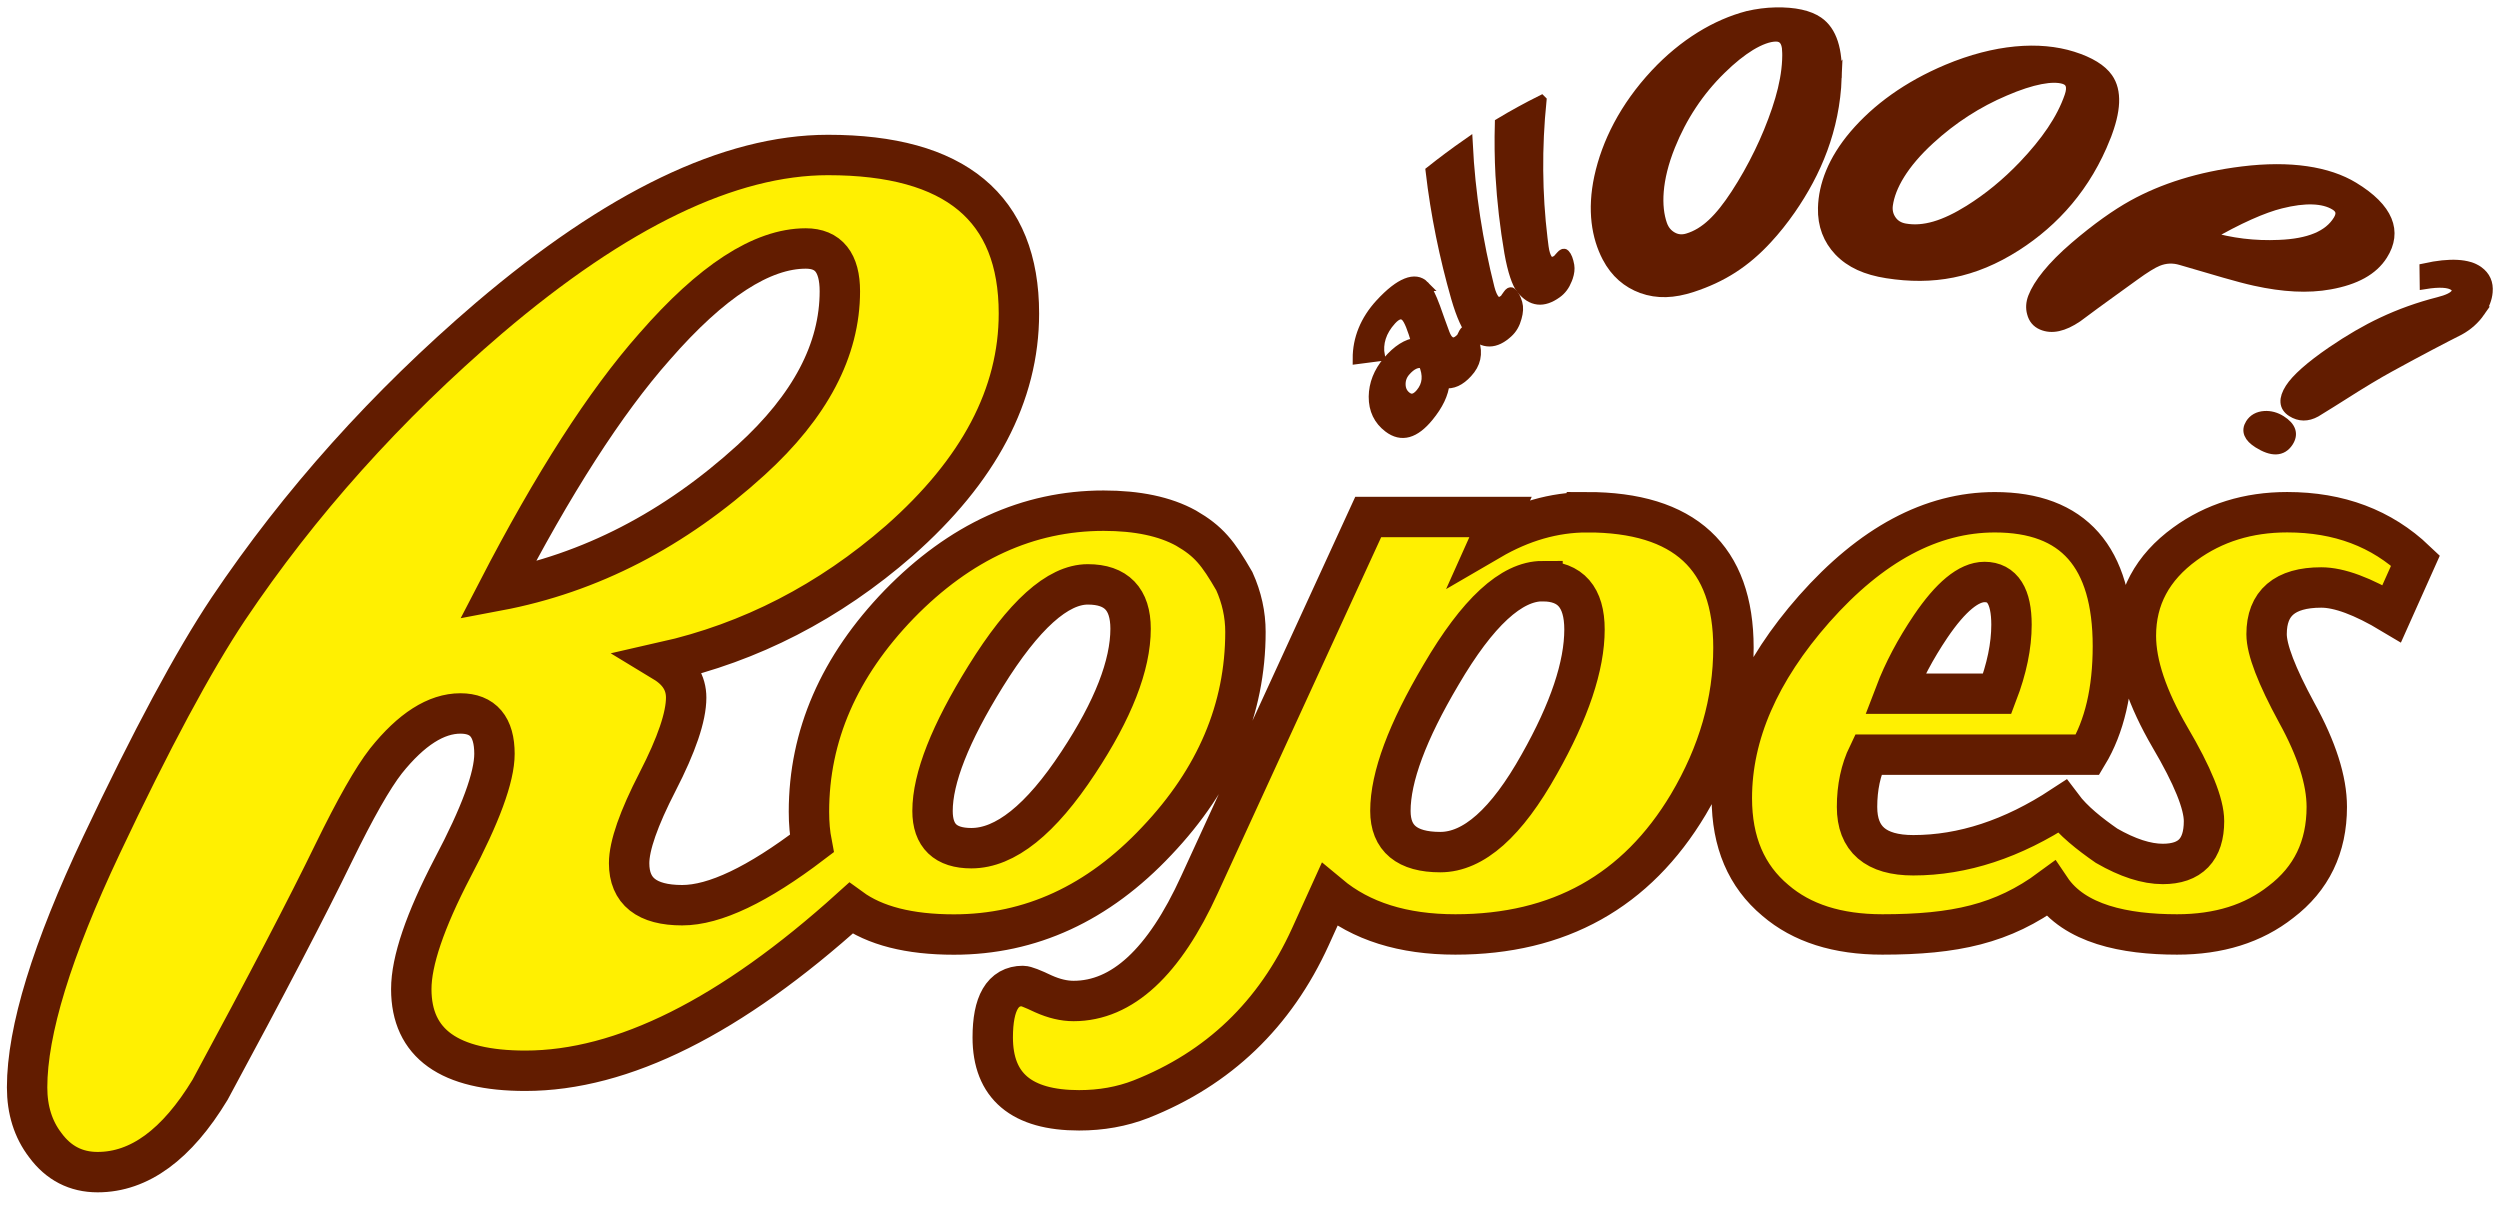
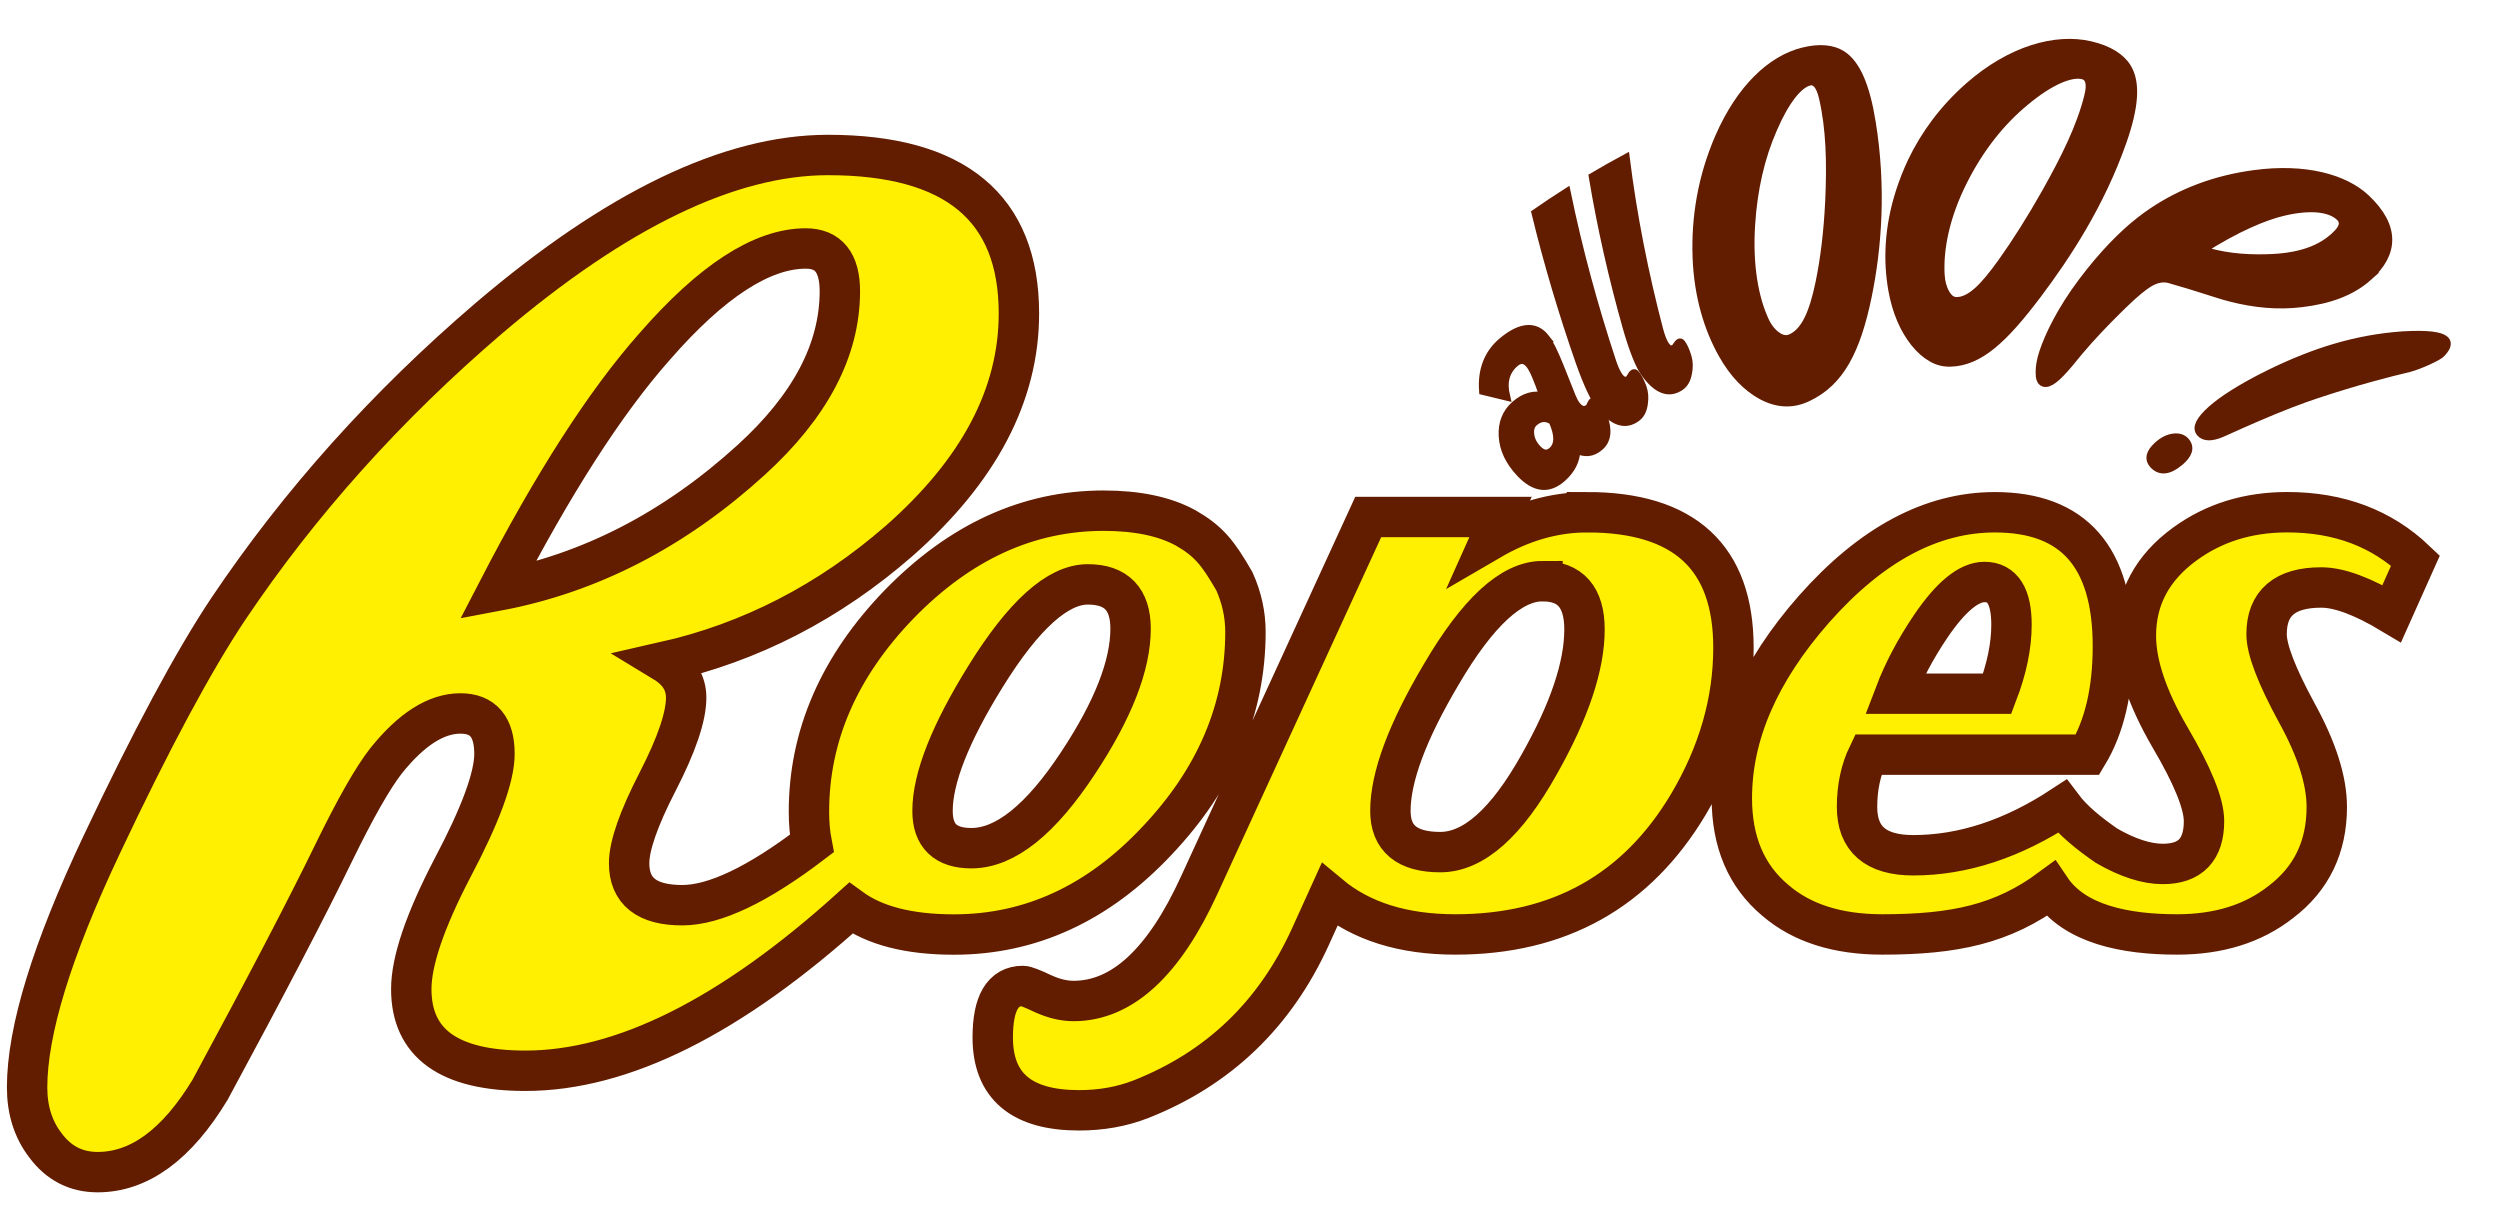
<svg xmlns="http://www.w3.org/2000/svg" width="197mm" height="95mm" viewBox="0 0 197 95" version="1.1" id="svg5" xml:space="preserve">
  <defs id="defs2">
    <rect x="224.452" y="501.479" width="403.163" height="176.312" id="rect398" />
    <rect x="39.399" y="33.137" width="718.326" height="157.443" id="rect113" />
  </defs>
-   <g id="layer1">
-     <g aria-label="Ropes" transform="matrix(3.183616,0,0,3.183616,-115.0053,-135.513)" id="text111" style="font-size:40px;word-spacing:0px;white-space:pre">
-       <path id="path276" style="fill:#fff001;fill-opacity:1;stroke:#621c00;stroke-opacity:1" d="m 56.618,46.402 c -2.431,0 -5.229,1.346 -8.392,4.039 -2.536,2.17 -4.686,4.569 -6.451,7.196 -0.863,1.294 -1.909,3.242 -3.137,5.843 -1.229,2.601 -1.843,4.601 -1.843,6 0,0.562 0.15,1.039 0.451,1.431 0.327,0.444 0.758,0.667 1.294,0.667 1.033,0 1.961,-0.68 2.784,-2.039 1.399,-2.588 2.418,-4.542 3.059,-5.863 0.536,-1.098 0.967,-1.856 1.294,-2.275 0.627,-0.784 1.242,-1.176 1.843,-1.176 0.562,0 0.843,0.333 0.843,1 0,0.575 -0.347,1.516 -1.039,2.824 -0.68,1.307 -1.02,2.307 -1.02,3 0,1.346 0.941,2.02 2.824,2.02 2.401,0 5.086,-1.342 8.055,-4.023 0.595,0.434 1.445,0.651 2.552,0.651 1.895,0 3.569,-0.771 5.02,-2.314 1.464,-1.542 2.196,-3.268 2.196,-5.177 0,-0.431 -0.092,-0.85 -0.275,-1.255 -0.407,-0.704 -0.634,-0.989 -1.196,-1.314 -0.523,-0.288 -1.203,-0.431 -2.039,-0.431 -1.869,0 -3.556,0.771 -5.059,2.314 -1.49,1.542 -2.235,3.255 -2.235,5.137 0,0.282 0.023,0.545 0.07,0.788 -1.337,1.017 -2.406,1.526 -3.207,1.526 -0.876,0 -1.314,-0.346 -1.314,-1.039 0,-0.431 0.235,-1.105 0.706,-2.02 0.471,-0.915 0.706,-1.608 0.706,-2.079 0,-0.366 -0.183,-0.66 -0.549,-0.882 2.144,-0.484 4.085,-1.484 5.824,-3 1.974,-1.739 2.961,-3.614 2.961,-5.627 0,-2.614 -1.575,-3.922 -4.725,-3.922 z m -0.549,2.314 c 0.562,0 0.843,0.353 0.843,1.059 0,1.451 -0.732,2.843 -2.196,4.176 -1.895,1.725 -3.987,2.804 -6.274,3.235 1.373,-2.654 2.667,-4.667 3.882,-6.039 1.412,-1.621 2.66,-2.431 3.745,-2.431 z m 19.333,6.529 c -0.81,0 -1.608,0.229 -2.392,0.686 l 0.255,-0.569 h -3.275 l -4.176,9.098 c -0.876,1.922 -1.915,2.882 -3.118,2.882 -0.235,0 -0.484,-0.059 -0.745,-0.176 -0.275,-0.131 -0.444,-0.196 -0.51,-0.196 -0.497,0 -0.745,0.425 -0.745,1.274 0,1.203 0.712,1.804 2.137,1.804 0.549,0 1.059,-0.091 1.529,-0.274 1.922,-0.758 3.32,-2.098 4.196,-4.02 l 0.471,-1.039 c 0.784,0.654 1.824,0.98 3.118,0.98 2.562,0 4.484,-1.072 5.765,-3.216 0.745,-1.255 1.118,-2.549 1.118,-3.882 0,-2.235 -1.209,-3.353 -3.628,-3.353 z m 10.098,0 c -1.569,0 -3.059,0.797 -4.471,2.392 -1.359,1.542 -2.039,3.105 -2.039,4.686 0,1.085 0.359,1.928 1.078,2.529 0.654,0.562 1.536,0.843 2.647,0.843 1.791,0 2.98,-0.257 4.166,-1.133 0.589,0.876 1.831,1.133 3.129,1.133 1.033,0 1.889,-0.268 2.569,-0.804 0.758,-0.575 1.137,-1.36 1.137,-2.353 0,-0.654 -0.248,-1.431 -0.745,-2.333 -0.497,-0.915 -0.745,-1.562 -0.745,-1.941 0,-0.771 0.451,-1.157 1.353,-1.157 0.444,0 1.026,0.216 1.745,0.647 l 0.588,-1.314 c -0.837,-0.797 -1.895,-1.196 -3.176,-1.196 -0.967,0 -1.81,0.261 -2.529,0.784 -0.81,0.588 -1.216,1.346 -1.216,2.274 0,0.706 0.281,1.542 0.843,2.51 0.562,0.954 0.843,1.647 0.843,2.079 0,0.706 -0.34,1.059 -1.02,1.059 -0.405,0 -0.869,-0.15 -1.392,-0.451 -0.416,-0.289 -0.826,-0.611 -1.098,-0.974 -1.229,0.806 -2.458,1.21 -3.686,1.21 -0.928,0 -1.392,-0.399 -1.392,-1.196 0,-0.484 0.092,-0.915 0.275,-1.294 h 5.431 c 0.418,-0.693 0.627,-1.588 0.627,-2.686 0,-2.209 -0.974,-3.314 -2.922,-3.314 z m -11.196,1.706 c 0.693,0 1.039,0.399 1.039,1.196 0,0.902 -0.372,2.013 -1.118,3.333 -0.81,1.451 -1.628,2.177 -2.451,2.177 -0.824,0 -1.235,-0.34 -1.235,-1.02 0,-0.837 0.418,-1.961 1.255,-3.373 0.902,-1.542 1.739,-2.314 2.51,-2.314 z m 10.941,0.02 c 0.444,0 0.667,0.353 0.667,1.059 0,0.523 -0.118,1.091 -0.353,1.706 h -2.529 c 0.209,-0.549 0.503,-1.104 0.882,-1.667 0.497,-0.732 0.941,-1.098 1.333,-1.098 z m -22.196,0.059 c 0.706,0 1.059,0.366 1.059,1.098 0,0.902 -0.431,2.007 -1.294,3.314 -0.928,1.412 -1.81,2.118 -2.647,2.118 -0.641,0 -0.961,-0.307 -0.961,-0.922 0,-0.81 0.438,-1.921 1.314,-3.333 0.941,-1.516 1.784,-2.275 2.529,-2.275 z" />
-       <g id="g545" class="UnoptimicedTransforms" transform="matrix(1.111932,0,0,1.111932,-3.347522,-43.29256)" style="fill:#621c00;fill-opacity:1;stroke:#621c00;stroke-opacity:1">
-         <g aria-label="oops, all OOP!" transform="matrix(0.2319381,0,0,0.2319381,2.61536,-36.28446)" id="text396" style="line-height:1.25;shape-inside:url(#rect398);fill:#621c00;fill-opacity:1;stroke:#621c00;stroke-opacity:1">
-           <g id="g502" style="fill:#621c00;fill-opacity:1;stroke:#621c00;stroke-opacity:1">
-             <path d="m 278.45,516.781 c 0.323,0.329 0.664,1.028 1.06,2.096 0.292,0.837 0.594,1.676 0.908,2.519 0.117,0.293 0.238,0.498 0.36,0.616 0.349,0.356 0.751,0.291 1.214,-0.178 0.02,-0.02 0.11,-0.187 0.275,-0.499 0.133,-0.225 0.242,-0.305 0.326,-0.24 0.279,0.184 0.492,0.542 0.646,1.071 0.364,1.133 0.15,2.1 -0.646,2.953 -0.704,0.774 -1.426,1.108 -2.193,0.986 -0.099,1.043 -0.609,2.103 -1.53,3.228 -1.319,1.612 -2.577,1.995 -3.829,1.04 -0.934,-0.712 -1.415,-1.691 -1.406,-2.952 0.013,-1.201 0.458,-2.343 1.338,-3.386 0.919,-1.088 1.859,-1.675 2.777,-1.771 -0.41,-1.405 -0.742,-2.257 -1.062,-2.556 -0.381,-0.357 -0.851,-0.245 -1.395,0.354 -0.965,1.062 -1.332,2.229 -1.112,3.451 -0.694,0.082 -1.389,0.172 -2.085,0.27 -0.004,-1.901 0.713,-3.69 2.159,-5.263 1.911,-2.078 3.366,-2.585 4.196,-1.739 1e-5,1e-5 2e-5,2e-5 2e-5,2e-5 z m -0.052,7.438 c -0.582,-0.171 -1.179,0.086 -1.772,0.784 -0.31,0.365 -0.461,0.79 -0.449,1.268 0.012,0.479 0.193,0.858 0.537,1.139 0.467,0.382 0.937,0.279 1.417,-0.294 0.679,-0.81 0.767,-1.764 0.267,-2.898 z" id="path412" style="fill:#621c00;fill-opacity:1;stroke:#621c00;stroke-opacity:1" />
-             <path d="m 282.621,503.148 c 0.241,4.812 0.977,9.426 2.093,13.861 0.139,0.534 0.307,0.909 0.495,1.125 0.266,0.306 0.586,0.292 0.965,-0.029 0.033,-0.028 0.143,-0.182 0.341,-0.465 0.14,-0.201 0.249,-0.264 0.326,-0.192 0.217,0.177 0.396,0.518 0.546,1.021 0.107,0.386 0.081,0.839 -0.069,1.362 -0.157,0.598 -0.432,1.075 -0.837,1.442 -1.185,1.092 -2.321,1.136 -3.452,-0.002 -0.44,-0.45 -0.976,-1.571 -1.492,-3.351 -1.114,-3.905 -1.954,-7.95 -2.442,-12.147 1.14,-0.904 2.315,-1.78 3.526,-2.625 z" id="path414" style="fill:#621c00;fill-opacity:1;stroke:#621c00;stroke-opacity:1" />
-             <path d="m 289.7,499.001 c -0.458,4.52 -0.415,8.963 0.099,13.24 0.032,0.273 0.066,0.545 0.102,0.816 0.076,0.545 0.2,0.937 0.362,1.174 0.222,0.327 0.53,0.36 0.925,0.114 0,0 0,0 0,0 0.011,-0.007 0.021,-0.013 0.032,-0.02 0.035,-0.023 0.16,-0.16 0.386,-0.415 0.16,-0.18 0.274,-0.228 0.341,-0.147 0.193,0.204 0.329,0.564 0.421,1.079 0.053,0.332 0.009,0.699 -0.126,1.101 0,0 0,0 0,0 -0.026,0.075 -0.055,0.152 -0.087,0.229 -0.22,0.567 -0.542,1 -0.977,1.308 -1.274,0.919 -2.394,0.835 -3.397,-0.413 -0.388,-0.491 -0.81,-1.659 -1.13,-3.478 -0.413,-2.415 -0.702,-4.882 -0.85,-7.405 -0.088,-1.652 -0.108,-3.325 -0.061,-5.013 1.291,-0.775 2.612,-1.499 3.959,-2.171 z" id="path416" style="fill:#621c00;fill-opacity:1;stroke:#621c00;stroke-opacity:1" />
-             <path d="m 318.034,496.811 c -0.198,4.968 -1.954,9.082 -4.415,12.637 -0.721,1.038 -1.471,1.975 -2.252,2.818 0,10e-6 0,10e-6 0,10e-6 -2.096,2.275 -4.313,3.691 -7.191,4.632 -1.775,0.58 -3.32,0.648 -4.822,0.107 -1.385,-0.51 -2.531,-1.466 -3.317,-2.971 -1.012,-1.937 -1.438,-4.507 -0.76,-7.67 0.717,-3.289 2.418,-6.713 5.377,-9.892 2.739,-2.931 5.851,-4.778 8.851,-5.564 0.911,-0.212 1.802,-0.325 2.663,-0.343 1.858,-0.04 3.236,0.283 4.104,0.885 1.309,0.9 1.867,2.701 1.761,5.362 z m -4.717,-2.57 c -0.031,-0.944 -0.408,-1.417 -1.144,-1.397 -0.644,0.017 -1.464,0.305 -2.421,0.882 -0.857,0.527 -1.815,1.282 -2.817,2.273 -2.121,2.069 -3.757,4.55 -4.876,7.34 -1.319,3.271 -1.373,5.868 -0.779,7.568 0.19,0.543 0.521,0.938 0.98,1.197 0.46,0.259 0.949,0.306 1.485,0.147 1.697,-0.504 3.095,-1.89 4.633,-4.244 0.805,-1.23 1.565,-2.571 2.269,-4.023 0,0 0,0 0,0 0,0 0,0 0,0 0.311,-0.641 0.609,-1.304 0.891,-1.989 1.171,-2.866 1.858,-5.393 1.781,-7.753 z" id="path418" style="fill:#621c00;fill-opacity:1;stroke:#621c00;stroke-opacity:1" />
-             <g id="g506" style="fill:#621c00;fill-opacity:1;stroke:#621c00;stroke-opacity:1">
-               <path d="m 343.846,502.5 c -1.863,4.717 -4.888,8.09 -8.571,10.452 -4.11,2.626 -8.032,3.295 -12.402,2.609 -1.995,-0.313 -3.486,-0.972 -4.595,-2.132 -1.025,-1.09 -1.568,-2.445 -1.526,-4.12 0.054,-2.163 0.94,-4.565 2.997,-6.989 2.156,-2.524 5.112,-4.681 8.925,-6.288 4.617,-1.934 8.824,-2.244 12.021,-1.238 1.663,0.523 2.784,1.226 3.364,2.057 0.878,1.248 0.783,3.127 -0.214,5.648 z m -3.434,-3.906 c 0.307,-0.897 0.135,-1.456 -0.529,-1.666 -1.088,-0.344 -3.051,-0.008 -5.71,1.142 -2.598,1.101 -5.015,2.654 -7.186,4.644 -2.56,2.337 -3.8,4.535 -4.043,6.304 -0.077,0.559 0.043,1.054 0.347,1.488 0.305,0.434 0.739,0.697 1.313,0.797 1.809,0.318 3.787,-0.284 6.179,-1.778 1.809,-1.129 3.556,-2.547 5.221,-4.292 2.122,-2.235 3.642,-4.402 4.409,-6.64 z" id="path420" style="fill:#621c00;fill-opacity:1;stroke:#621c00;stroke-opacity:1" />
-             </g>
-             <path d="m 370.428,513.821 c -0.922,1.463 -2.611,2.378 -5.047,2.814 -2.098,0.384 -4.481,0.25 -7.189,-0.348 -1.591,-0.347 -3.763,-1.014 -7.1,-1.986 -0.756,-0.227 -1.499,-0.193 -2.219,0.098 -0.491,0.197 -1.27,0.671 -2.306,1.428 -1.214,0.893 -3.069,2.188 -5.437,3.963 -1.327,0.894 -2.437,1.138 -3.379,0.73 -0.489,-0.212 -0.799,-0.583 -0.938,-1.122 -0.134,-0.479 -0.103,-0.981 0.099,-1.506 0.491,-1.278 1.788,-2.945 4.004,-4.847 2.101,-1.801 3.991,-3.129 5.555,-3.995 2.899,-1.604 6.404,-2.718 10.512,-3.224 4.591,-0.568 8.221,0.008 10.662,1.491 3.358,2.04 4.205,4.265 2.784,6.503 z m -4.23,-3.334 c 0.374,-0.614 0.27,-1.102 -0.321,-1.457 -1.123,-0.676 -2.878,-0.748 -5.203,-0.162 -1.667,0.412 -4.064,1.453 -7.024,3.175 2.228,0.661 4.503,0.942 6.869,0.834 2.854,-0.115 4.758,-0.876 5.679,-2.39 z" id="path422" style="fill:#621c00;fill-opacity:1;stroke:#621c00;stroke-opacity:1" />
-             <path d="m 379.776,519.27 c -0.508,0.73 -1.164,1.313 -1.967,1.754 -1.445,0.73 -3.81,1.96 -6.726,3.562 -1.085,0.592 -2.615,1.504 -4.525,2.724 -0.575,0.37 -1.39,0.874 -2.53,1.577 -0.802,0.444 -1.562,0.436 -2.287,-0.025 -0.747,-0.476 -0.802,-1.216 -0.156,-2.226 0.578,-0.903 1.906,-2.099 3.994,-3.529 1.702,-1.162 3.313,-2.096 4.826,-2.806 1.705,-0.805 3.505,-1.451 5.394,-1.933 0.896,-0.226 1.452,-0.492 1.667,-0.807 0.208,-0.304 0.155,-0.568 -0.16,-0.791 -0.466,-0.33 -1.401,-0.392 -2.801,-0.167 -0.005,-0.493 -0.012,-0.987 -0.019,-1.482 2.455,-0.535 4.171,-0.426 5.139,0.273 0.666,0.481 0.958,1.143 0.882,1.979 -0.054,0.642 -0.298,1.274 -0.732,1.897 z m -18.401,12.499 c -0.59,0.899 -1.544,0.926 -2.86,0.101 -0.904,-0.567 -1.153,-1.174 -0.741,-1.828 0.284,-0.45 0.729,-0.7 1.337,-0.743 0.55,-0.033 1.077,0.11 1.578,0.428 0.955,0.605 1.181,1.289 0.686,2.042 z" id="path424" style="fill:#621c00;fill-opacity:1;stroke:#621c00;stroke-opacity:1" />
+   <g aria-label="Ropes" transform="matrix(3.183616,0,0,3.183616,-115.0053,-135.513)" id="text111" style="font-size:40px;word-spacing:0px;white-space:pre">
+     <path id="path276" style="fill:#fff001;fill-opacity:1;stroke:#621c00;stroke-opacity:1" d="m 56.618,46.402 c -2.431,0 -5.229,1.346 -8.392,4.039 -2.536,2.17 -4.686,4.569 -6.451,7.196 -0.863,1.294 -1.909,3.242 -3.137,5.843 -1.229,2.601 -1.843,4.601 -1.843,6 0,0.562 0.15,1.039 0.451,1.431 0.327,0.444 0.758,0.667 1.294,0.667 1.033,0 1.961,-0.68 2.784,-2.039 1.399,-2.588 2.418,-4.542 3.059,-5.863 0.536,-1.098 0.967,-1.856 1.294,-2.275 0.627,-0.784 1.242,-1.176 1.843,-1.176 0.562,0 0.843,0.333 0.843,1 0,0.575 -0.347,1.516 -1.039,2.824 -0.68,1.307 -1.02,2.307 -1.02,3 0,1.346 0.941,2.02 2.824,2.02 2.401,0 5.086,-1.342 8.055,-4.023 0.595,0.434 1.445,0.651 2.552,0.651 1.895,0 3.569,-0.771 5.02,-2.314 1.464,-1.542 2.196,-3.268 2.196,-5.177 0,-0.431 -0.092,-0.85 -0.275,-1.255 -0.407,-0.704 -0.634,-0.989 -1.196,-1.314 -0.523,-0.288 -1.203,-0.431 -2.039,-0.431 -1.869,0 -3.556,0.771 -5.059,2.314 -1.49,1.542 -2.235,3.255 -2.235,5.137 0,0.282 0.023,0.545 0.07,0.788 -1.337,1.017 -2.406,1.526 -3.207,1.526 -0.876,0 -1.314,-0.346 -1.314,-1.039 0,-0.431 0.235,-1.105 0.706,-2.02 0.471,-0.915 0.706,-1.608 0.706,-2.079 0,-0.366 -0.183,-0.66 -0.549,-0.882 2.144,-0.484 4.085,-1.484 5.824,-3 1.974,-1.739 2.961,-3.614 2.961,-5.627 0,-2.614 -1.575,-3.922 -4.725,-3.922 z m -0.549,2.314 c 0.562,0 0.843,0.353 0.843,1.059 0,1.451 -0.732,2.843 -2.196,4.176 -1.895,1.725 -3.987,2.804 -6.274,3.235 1.373,-2.654 2.667,-4.667 3.882,-6.039 1.412,-1.621 2.66,-2.431 3.745,-2.431 z m 19.333,6.529 c -0.81,0 -1.608,0.229 -2.392,0.686 l 0.255,-0.569 h -3.275 l -4.176,9.098 c -0.876,1.922 -1.915,2.882 -3.118,2.882 -0.235,0 -0.484,-0.059 -0.745,-0.176 -0.275,-0.131 -0.444,-0.196 -0.51,-0.196 -0.497,0 -0.745,0.425 -0.745,1.274 0,1.203 0.712,1.804 2.137,1.804 0.549,0 1.059,-0.091 1.529,-0.274 1.922,-0.758 3.32,-2.098 4.196,-4.02 l 0.471,-1.039 c 0.784,0.654 1.824,0.98 3.118,0.98 2.562,0 4.484,-1.072 5.765,-3.216 0.745,-1.255 1.118,-2.549 1.118,-3.882 0,-2.235 -1.209,-3.353 -3.628,-3.353 z m 10.098,0 c -1.569,0 -3.059,0.797 -4.471,2.392 -1.359,1.542 -2.039,3.105 -2.039,4.686 0,1.085 0.359,1.928 1.078,2.529 0.654,0.562 1.536,0.843 2.647,0.843 1.791,0 2.98,-0.257 4.166,-1.133 0.589,0.876 1.831,1.133 3.129,1.133 1.033,0 1.889,-0.268 2.569,-0.804 0.758,-0.575 1.137,-1.36 1.137,-2.353 0,-0.654 -0.248,-1.431 -0.745,-2.333 -0.497,-0.915 -0.745,-1.562 -0.745,-1.941 0,-0.771 0.451,-1.157 1.353,-1.157 0.444,0 1.026,0.216 1.745,0.647 l 0.588,-1.314 c -0.837,-0.797 -1.895,-1.196 -3.176,-1.196 -0.967,0 -1.81,0.261 -2.529,0.784 -0.81,0.588 -1.216,1.346 -1.216,2.274 0,0.706 0.281,1.542 0.843,2.51 0.562,0.954 0.843,1.647 0.843,2.079 0,0.706 -0.34,1.059 -1.02,1.059 -0.405,0 -0.869,-0.15 -1.392,-0.451 -0.416,-0.289 -0.826,-0.611 -1.098,-0.974 -1.229,0.806 -2.458,1.21 -3.686,1.21 -0.928,0 -1.392,-0.399 -1.392,-1.196 0,-0.484 0.092,-0.915 0.275,-1.294 h 5.431 c 0.418,-0.693 0.627,-1.588 0.627,-2.686 0,-2.209 -0.974,-3.314 -2.922,-3.314 z m -11.196,1.706 c 0.693,0 1.039,0.399 1.039,1.196 0,0.902 -0.372,2.013 -1.118,3.333 -0.81,1.451 -1.628,2.177 -2.451,2.177 -0.824,0 -1.235,-0.34 -1.235,-1.02 0,-0.837 0.418,-1.961 1.255,-3.373 0.902,-1.542 1.739,-2.314 2.51,-2.314 z m 10.941,0.02 c 0.444,0 0.667,0.353 0.667,1.059 0,0.523 -0.118,1.091 -0.353,1.706 h -2.529 c 0.209,-0.549 0.503,-1.104 0.882,-1.667 0.497,-0.732 0.941,-1.098 1.333,-1.098 z m -22.196,0.059 c 0.706,0 1.059,0.366 1.059,1.098 0,0.902 -0.431,2.007 -1.294,3.314 -0.928,1.412 -1.81,2.118 -2.647,2.118 -0.641,0 -0.961,-0.307 -0.961,-0.922 0,-0.81 0.438,-1.921 1.314,-3.333 0.941,-1.516 1.784,-2.275 2.529,-2.275 z" />
+     <g id="g545" transform="matrix(0.8862305,0,0,0.8862305,14.63542,-23.08362)" style="fill:#621c00;fill-opacity:1;stroke:#621c00;stroke-opacity:1" class="UnoptimicedTransforms">
+       <g aria-label="oops, all OOP!" transform="matrix(0.2319381,0,0,0.2319381,2.61536,-36.28446)" id="text396" style="line-height:1.25;shape-inside:url(#rect398);fill:#621c00;fill-opacity:1;stroke:#621c00;stroke-opacity:1">
+         <g id="g502" style="fill:#621c00;fill-opacity:1;stroke:#621c00;stroke-opacity:1">
+           <path d="m 279.35,516.516 c 0.464,0.589 1.008,1.691 1.671,3.318 0.495,1.265 1.001,2.536 1.519,3.814 0.19,0.448 0.374,0.779 0.549,0.993 0.5,0.636 1.018,0.733 1.557,0.302 0.023,-0.018 0.119,-0.204 0.29,-0.557 0.142,-0.248 0.272,-0.309 0.389,-0.185 0.388,0.372 0.713,0.954 0.987,1.741 0.628,1.701 0.476,2.921 -0.467,3.695 -0.832,0.71 -1.751,0.805 -2.774,0.28 -0.021,1.326 -0.59,2.467 -1.715,3.459 -1.618,1.428 -3.277,1.247 -5.015,-0.586 -1.303,-1.374 -2.017,-2.853 -2.109,-4.465 -0.082,-1.532 0.41,-2.786 1.469,-3.724 1.106,-0.979 2.271,-1.316 3.462,-1.015 -0.7,-2.059 -1.243,-3.356 -1.696,-3.901 -0.543,-0.653 -1.137,-0.715 -1.778,-0.171 -1.136,0.965 -1.498,2.32 -1.087,4.023 -0.908,-0.228 -1.818,-0.447 -2.732,-0.658 -0.18,-2.47 0.584,-4.468 2.277,-5.9 2.235,-1.891 3.999,-1.991 5.204,-0.463 10e-6,10e-6 2e-5,2e-5 3e-5,4e-5 z m 0.882,9.964 c -0.785,-0.502 -1.54,-0.443 -2.254,0.182 -0.374,0.327 -0.532,0.807 -0.472,1.433 0.06,0.626 0.334,1.205 0.816,1.738 0.653,0.722 1.269,0.822 1.851,0.313 0.823,-0.721 0.84,-1.933 0.059,-3.667 z" id="path412" style="fill:#621c00;fill-opacity:1;stroke:#621c00;stroke-opacity:1" />
+           <path d="m 281.907,499.004 c 1.434,6.951 3.294,13.765 5.491,20.416 0.27,0.802 0.548,1.393 0.825,1.769 0.39,0.532 0.797,0.64 1.221,0.332 0.035,-0.026 0.151,-0.202 0.349,-0.527 0.14,-0.231 0.266,-0.281 0.376,-0.151 0.306,0.331 0.596,0.88 0.878,1.646 0.206,0.585 0.255,1.218 0.154,1.897 -0.097,0.782 -0.371,1.343 -0.832,1.69 -1.351,1.043 -2.835,0.587 -4.454,-1.447 -0.635,-0.808 -1.482,-2.563 -2.422,-5.232 -2.035,-5.844 -3.824,-11.821 -5.305,-17.914 1.219,-0.847 2.459,-1.674 3.719,-2.479 z" id="path414" style="fill:#621c00;fill-opacity:1;stroke:#621c00;stroke-opacity:1" />
+           <path d="m 289.019,494.89 c 0.884,7.013 2.257,13.908 4.029,20.662 0.219,0.815 0.459,1.42 0.71,1.812 0.355,0.554 0.751,0.688 1.188,0.41 0.036,-0.023 0.161,-0.191 0.376,-0.501 0.152,-0.221 0.279,-0.262 0.38,-0.125 0.282,0.349 0.535,0.913 0.768,1.693 0.168,0.595 0.18,1.226 0.043,1.894 -0.139,0.77 -0.439,1.309 -0.912,1.625 -1.384,0.949 -2.825,0.41 -4.32,-1.716 -0.585,-0.841 -1.332,-2.644 -2.109,-5.359 -1.679,-5.945 -3.063,-12.006 -4.09,-18.168 1.292,-0.767 2.605,-1.51 3.937,-2.227 z" id="path416" style="fill:#621c00;fill-opacity:1;stroke:#621c00;stroke-opacity:1" />
+           <path d="m 318.627,490.504 c 1.286,7.882 0.727,15.138 -0.468,20.969 -1.36,6.593 -3.335,10.381 -7.257,12.214 -1.783,0.834 -3.57,0.779 -5.484,-0.237 -1.777,-0.959 -3.398,-2.6 -4.738,-4.992 -1.733,-3.092 -2.914,-6.968 -3.098,-11.601 -0.179,-4.827 0.626,-9.737 2.72,-14.546 2.557,-5.836 6.26,-9.309 10.052,-10.262 1.976,-0.497 3.572,-0.353 4.71,0.374 1.731,1.098 2.864,3.784 3.564,8.08 z m -5.831,-2.927 c -0.345,-1.483 -0.901,-2.138 -1.677,-1.942 -1.266,0.319 -2.865,2.231 -4.367,5.735 -1.485,3.392 -2.367,7.237 -2.637,11.489 -0.324,4.982 0.426,8.886 1.64,11.532 0.385,0.839 0.881,1.464 1.473,1.883 0.593,0.419 1.148,0.511 1.68,0.279 1.684,-0.736 2.699,-2.926 3.479,-6.703 0.587,-2.836 0.984,-6.11 1.161,-9.745 0.219,-4.671 0.109,-8.829 -0.752,-12.528 z" id="path418" style="fill:#621c00;fill-opacity:1;stroke:#621c00;stroke-opacity:1" />
+           <g id="g506" style="fill:#621c00;fill-opacity:1;stroke:#621c00;stroke-opacity:1">
+             <path d="m 348.838,492.875 c -2.623,7.488 -6.72,13.736 -10.251,18.424 -4.069,5.388 -6.977,8.072 -10.439,8.177 -0.823,0.025 -1.565,-0.161 -2.268,-0.572 -0.731,-0.414 -1.418,-1.022 -2.069,-1.833 -1.233,-1.558 -2.184,-3.65 -2.659,-6.321 -0.614,-3.45 -0.51,-7.458 0.906,-11.863 0.391,-1.206 0.857,-2.396 1.404,-3.566 0,0 0,0 0,0 1.568,-3.287 3.833,-6.382 6.893,-9.079 5.034,-4.418 10.451,-5.93 14.641,-4.951 2.182,0.51 3.667,1.451 4.408,2.669 1.137,1.854 0.88,4.791 -0.565,8.914 z m -4.092,-5.473 c 0.372,-1.488 0.148,-2.343 -0.701,-2.54 -1.382,-0.32 -3.864,0.643 -6.902,3.18 -2.973,2.444 -5.478,5.638 -7.426,9.48 -2.285,4.487 -2.942,8.442 -2.787,11.343 0.049,0.925 0.267,1.696 0.626,2.313 0.36,0.619 0.792,0.922 1.315,0.918 1.66,-0.013 3.278,-1.617 5.511,-4.753 1.666,-2.337 3.461,-5.169 5.257,-8.355 2.315,-4.125 4.178,-7.863 5.108,-11.585 z" id="path420" style="fill:#621c00;fill-opacity:1;stroke:#621c00;stroke-opacity:1" />
          </g>
+           <path d="m 378.449,509.143 c -2.057,1.836 -4.777,2.788 -8.063,3.173 -2.835,0.343 -5.651,0.07 -8.55,-0.676 -1.602,-0.408 -4.028,-1.295 -7.309,-2.211 -0.764,-0.223 -1.609,-0.066 -2.508,0.473 -0.604,0.361 -1.642,1.188 -2.992,2.497 -1.054,1.026 -2.598,2.544 -4.262,4.396 0,0 0,10e-6 0,10e-6 -0.752,0.844 -1.553,1.784 -2.38,2.82 -1.46,1.729 -2.405,2.508 -3.038,2.265 -0.329,-0.126 -0.474,-0.556 -0.457,-1.305 0.007,-0.662 0.141,-1.429 0.423,-2.286 0.671,-2.043 2.143,-5.12 4.729,-8.561 2.483,-3.3 4.875,-5.698 6.884,-7.275 0.515,-0.404 1.048,-0.791 1.6,-1.16 3.421,-2.29 7.49,-3.859 12.198,-4.489 6.109,-0.82 10.867,0.492 13.439,2.918 3.607,3.402 3.416,6.639 0.285,9.421 z m -3.729,-5.152 c 0.793,-0.814 0.898,-1.508 0.286,-2.076 -1.155,-1.073 -3.463,-1.368 -6.69,-0.625 -2.284,0.515 -5.799,1.973 -9.952,4.653 2.376,0.771 4.979,1.086 7.96,0.99 3.588,-0.096 6.429,-0.924 8.395,-2.942 z" id="path422" style="fill:#621c00;fill-opacity:1;stroke:#621c00;stroke-opacity:1" />
+           <path d="m 387.172,518.414 c -0.305,0.334 -2.477,1.362 -3.828,1.717 -2.385,0.561 -6.335,1.576 -11.067,3.147 -1.743,0.575 -4.301,1.526 -7.416,2.885 -0.82,0.36 -2.388,1.038 -4.078,1.809 -1.24,0.52 -2.086,0.502 -2.564,-0.06 -0.496,-0.583 -0.04,-1.499 1.378,-2.766 1.248,-1.116 3.604,-2.666 7.024,-4.339 2.808,-1.371 5.409,-2.392 7.779,-3.089 2.674,-0.792 5.409,-1.3 8.196,-1.494 6.247,-0.369 5.723,1.042 4.576,2.19 z m -31.487,13.045 c -1.322,1.096 -2.372,1.146 -3.152,0.245 -0.536,-0.618 -0.369,-1.339 0.528,-2.175 0.618,-0.576 1.264,-0.916 1.954,-1.001 0.618,-0.069 1.095,0.089 1.417,0.465 0.62,0.723 0.359,1.55 -0.747,2.465 z" id="path424" style="fill:#621c00;fill-opacity:1;stroke:#621c00;stroke-opacity:1" />
        </g>
      </g>
    </g>
  </g>
</svg>
